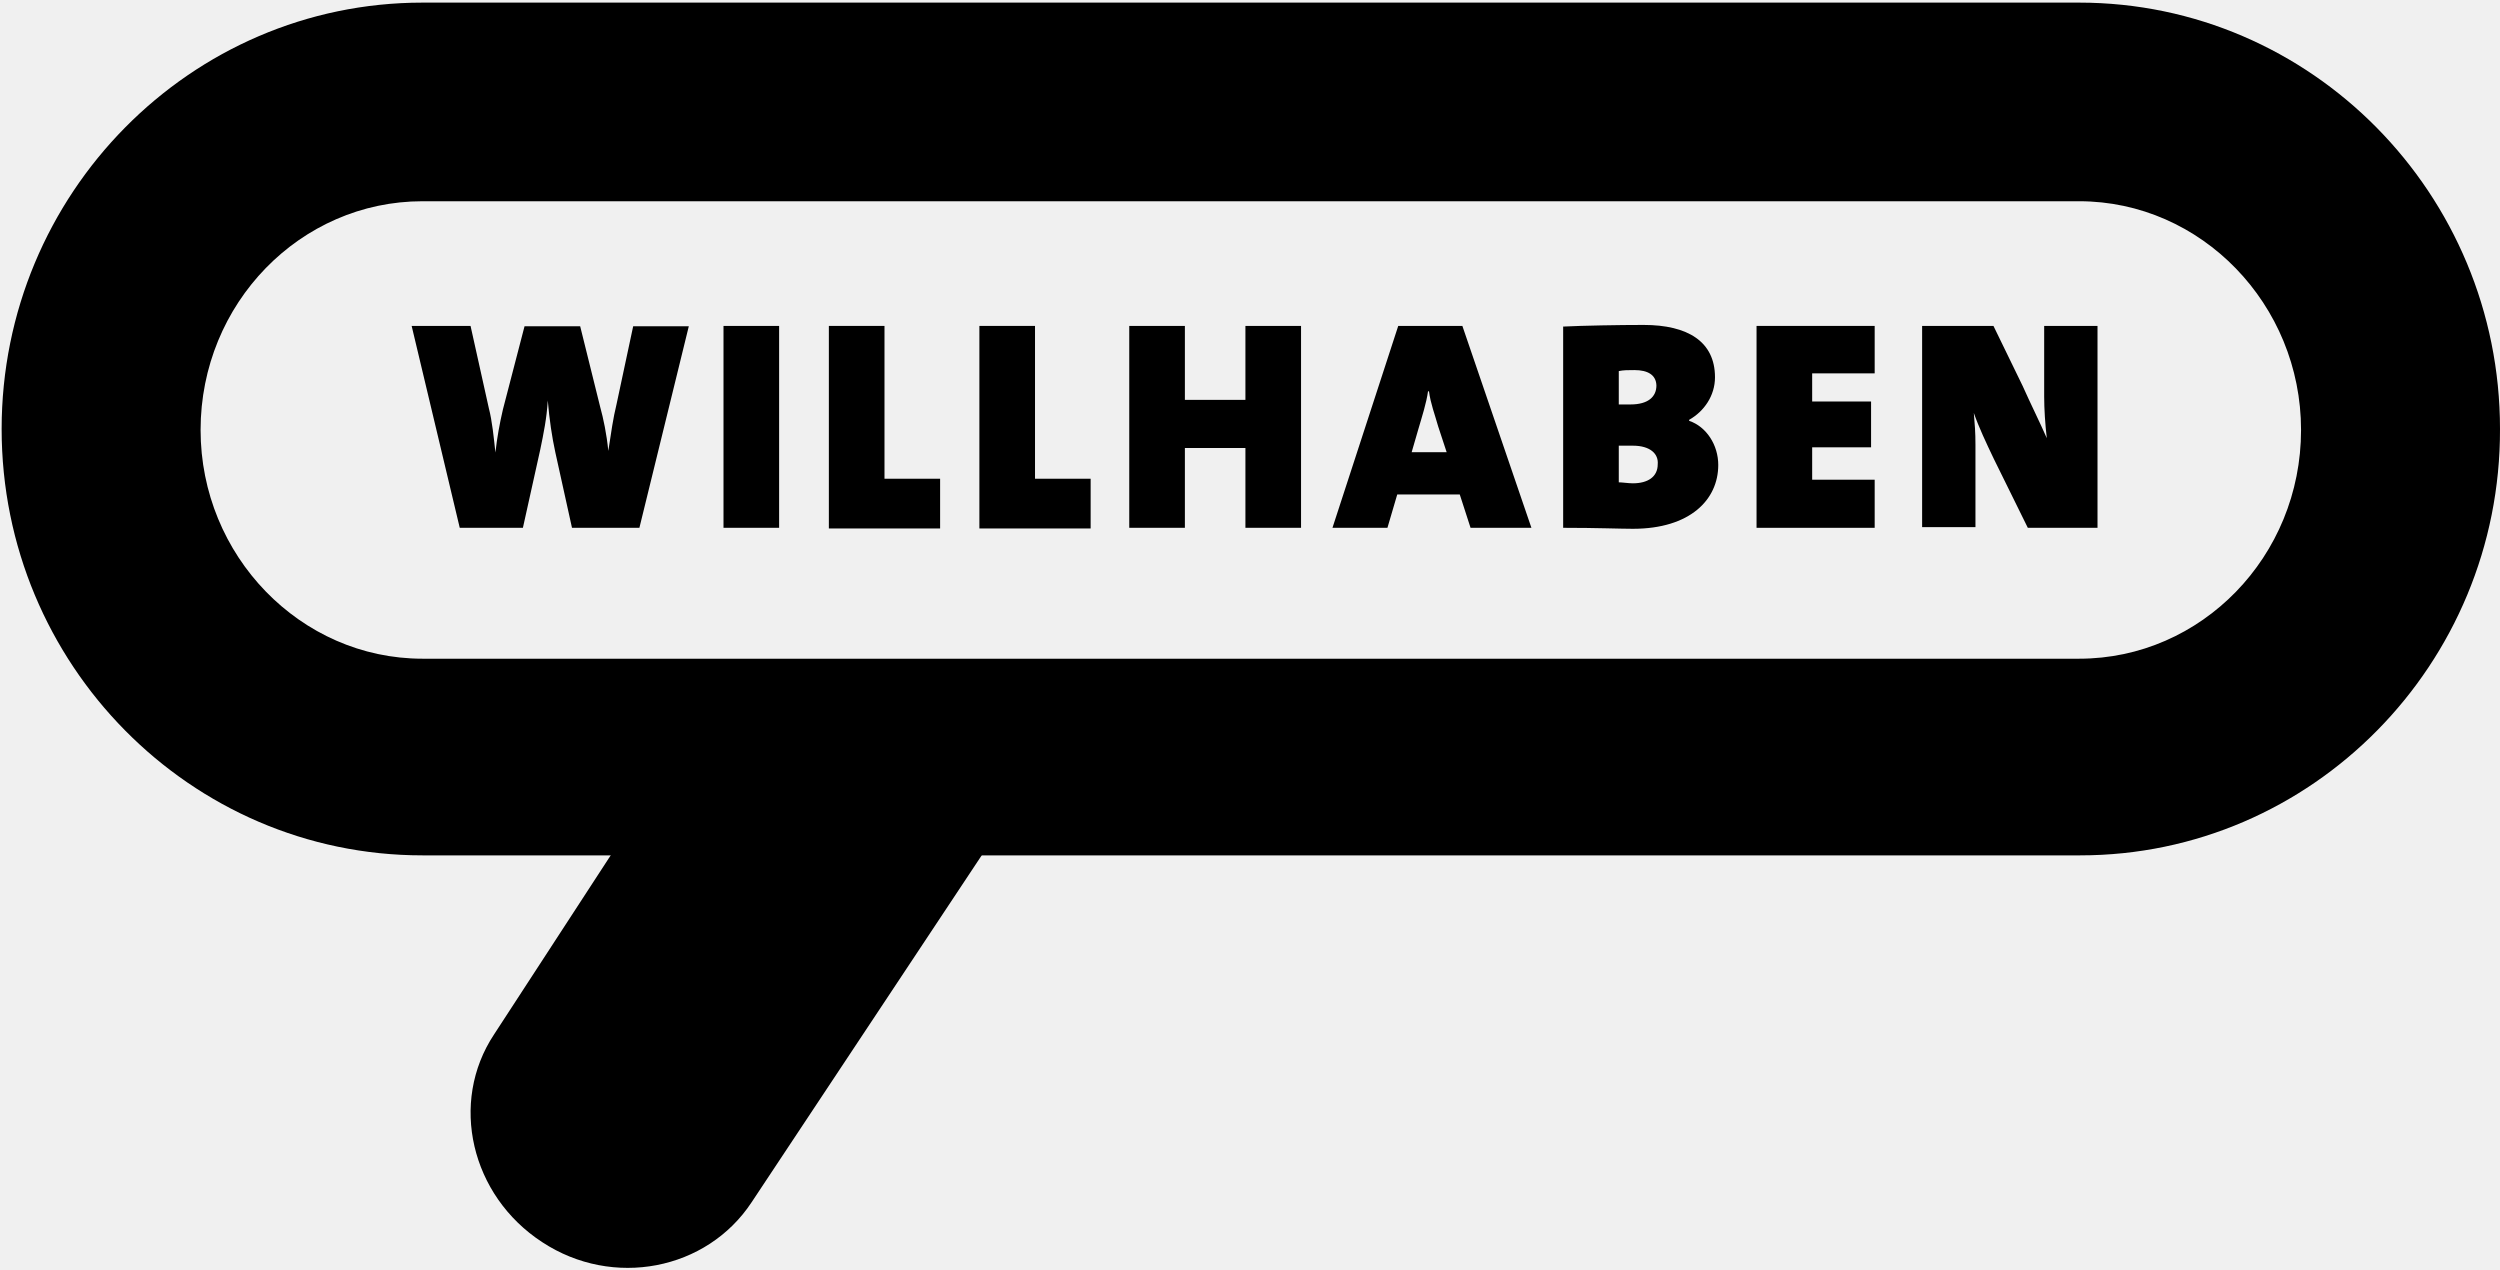
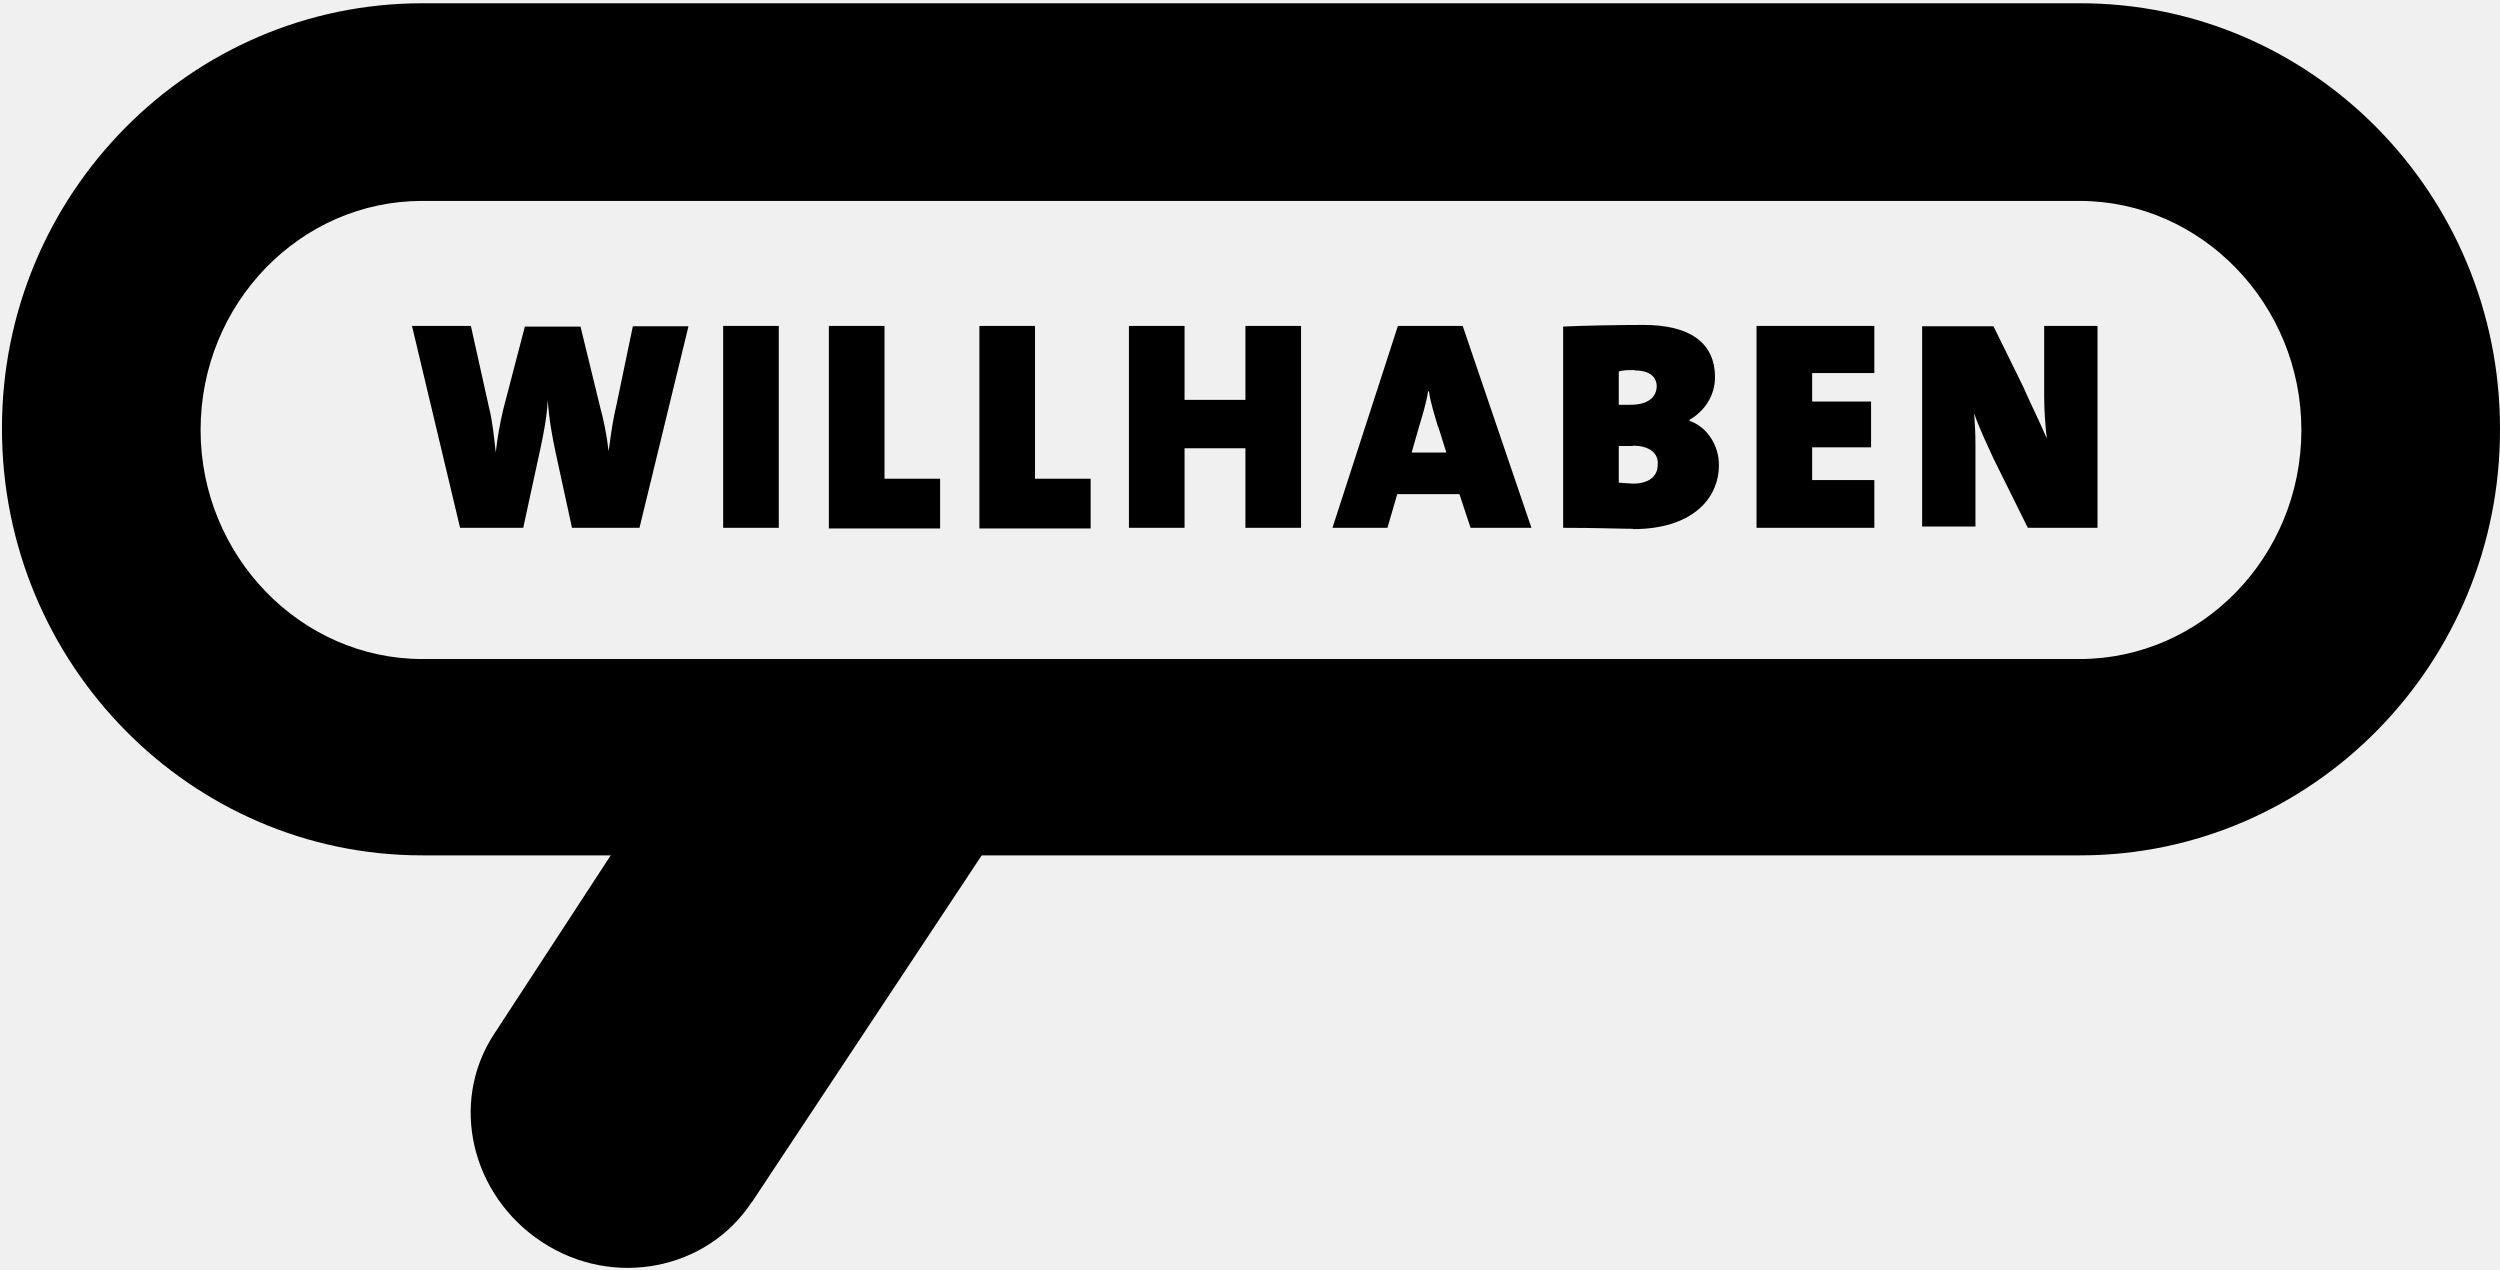
- <svg xmlns="http://www.w3.org/2000/svg" width="764px" height="388px" viewBox="0 0 764 388" version="1.1">
-   <defs />
-   <g id="Page-1" stroke="none" stroke-width="1" fill="none" fill-rule="evenodd">
-     <g id="willhaben" fill-rule="nonzero">
-       <path d="M635.7,31 L129.1,31 C74.7,31 30.8,75.7 30.8,131.1 C30.8,186.5 74.7,231.2 129.1,231.2 L635.4,231.2 C689.8,231.2 733.7,186.5 733.7,131.1 C733.7,76 689.8,31 635.7,31 Z" id="Shape" fill-opacity="0" fill="#FFFFFF" />
-       <path d="M635.7,261.4 L129.1,261.4 C58.2,261.4 0.5,203 0.5,131.1 C0.5,59.2 58.2,0.8 129.1,0.8 L635.4,0.8 C706.3,0.8 764,59.2 764,131.1 C764.2,203 706.5,261.4 635.7,261.4 Z M129.1,61.5 C91.8,61.5 61.3,92.7 61.3,131.4 C61.3,169.8 91.8,201.3 129.1,201.3 L635.4,201.3 C672.7,201.3 703.2,170.1 703.2,131.4 C703.2,93 672.7,61.5 635.4,61.5 L129.1,61.5 Z" id="Shape" fill="#000000" />
-       <path d="M229.7,367.4 C216,388.2 187.3,393.8 165.7,379.6 L165.7,379.6 C143.9,365.4 137.2,336.9 151,316.1 L211.7,222.9 C225.4,202.1 253.9,196.5 275.7,210.7 L275.7,210.7 C297.5,224.9 320.9,229.2 307.5,250.1 L229.7,367.4 Z" id="Shape" fill="#000000" />
-       <g id="Group" transform="translate(125, 99)" fill="#000000">
-         <path d="M70.4,62.3 L49.8,62.3 L44.7,39.2 C43.7,34.6 42.9,29.3 42.4,23.4 L42.4,23.4 C42.1,28.7 41.1,33.6 40.1,38.4 L34.8,62.3 L15.5,62.3 L0.8,0.6 L18.8,0.6 L24.4,25.8 C25.4,29.6 25.9,34.7 26.4,39.3 L26.4,39.3 C26.9,34.7 27.7,30.4 28.7,26.1 L35.3,0.7 L52.3,0.7 L58.4,25.3 C59.4,28.9 60.4,33.7 60.9,38.8 L60.9,38.8 C61.7,33.5 62.4,28.6 63.4,24.6 L68.5,0.7 L85.5,0.7 L70.4,62.3 Z" id="Shape" />
-         <path d="M96.1,62.3 L96.1,0.6 L113.1,0.6 L113.1,62.3 C113.1,62.3 96.1,62.3 96.1,62.3 Z" id="Shape" />
-         <polygon id="Shape" points="128.3 62.3 128.3 0.6 145.3 0.6 145.3 47.3 162.3 47.3 162.3 62.5 128.3 62.5" />
-         <polygon id="Shape" points="174.3 62.3 174.3 0.6 191.3 0.6 191.3 47.3 208.3 47.3 208.3 62.5 174.3 62.5" />
-         <path d="M255.6,62.3 L255.6,37.9 L237.1,37.9 L237.1,62.3 L220.1,62.3 L220.1,0.6 L237.1,0.6 L237.1,23.2 L255.6,23.2 L255.6,0.6 L272.6,0.6 L272.6,62.3 C272.6,62.3 255.6,62.3 255.6,62.3 Z" id="Shape" />
-         <path d="M324.4,62.3 L321.1,52.1 L302,52.1 L299,62.3 L282.2,62.3 L302.3,0.6 L321.9,0.6 L343,62.3 L324.4,62.3 Z M314.5,31.3 C313.5,27.7 312.2,24.4 311.7,20.6 L311.4,20.6 C310.9,24.2 309.6,28.2 308.4,32.3 L306.4,39.2 L317.1,39.2 L314.5,31.3 Z" id="Shape" />
-         <path d="M374,62.6 C370.2,62.6 363.1,62.3 352.7,62.3 L352.7,0.8 C358.8,0.5 369.7,0.3 377.3,0.3 C390.8,0.3 399.1,5.4 399.1,16.3 C399.1,21.9 395.8,26.7 391.2,29.3 L391.2,29.6 C396.5,31.4 400.1,37 400.1,43.1 C400.1,53.7 391.5,62.6 374,62.6 Z M374.5,14.1 C372.5,14.1 371.2,14.1 369.7,14.4 L369.7,24.6 C370.7,24.6 372,24.6 373.3,24.6 C378.6,24.6 381.2,22.3 381.2,18.8 C381.1,15.6 378.6,14.1 374.5,14.1 Z M374,37.2 C373.2,37.2 370.7,37.2 369.7,37.2 L369.7,48.4 C370.7,48.4 372.7,48.7 374,48.7 C378.6,48.7 381.6,46.7 381.6,42.9 C381.9,39.7 379.3,37.2 374,37.2 Z" id="Shape" />
-         <polygon id="Shape" points="411.8 62.3 411.8 0.6 447.9 0.6 447.9 15.1 428.8 15.1 428.8 23.7 446.8 23.7 446.8 37.7 428.8 37.7 428.8 47.6 447.9 47.6 447.9 62.3 411.8 62.3" />
-         <path d="M494.7,62.3 L484.3,41.2 C482,36.4 479.7,31.5 478.2,27.2 C478.5,30.8 478.7,33 478.7,36.9 L478.7,62.1 L462.4,62.1 L462.4,0.6 L484.2,0.6 L493.1,18.9 C495.6,24.5 498.4,30.1 500.5,34.9 C500,30.6 499.7,26 499.7,22.2 L499.7,0.6 L516,0.6 L516,62.3 C516,62.3 494.7,62.3 494.7,62.3 Z" id="Shape" />
-       </g>
+ <svg xmlns="http://www.w3.org/2000/svg" width="764" height="388" viewBox="0 0 764 388">
+   <g fill-rule="nonzero" fill="none">
+     <path d="M635.7 31H129C74.8 31 31 75.7 31 131c0 55.5 44 100.2 98.3 100.2h506.4c54.4 0 98.3-44.7 98.3-100 0-55.2-44-100.2-98-100.2z" fill-opacity="0" fill="#FFF" />
+     <path d="M635.7 261.4H129C58.3 261.4.6 203 .6 131 .5 59.3 58.2 1 129 1h506.4C706.4.8 764 59.2 764 131c.2 72-57.5 130.4-128.3 130.4zM129 61.4c-37.2 0-67.7 31.3-67.7 70 0 38.4 30.5 70 67.8 70h506.4c37.3 0 67.8-31.3 67.8-70 0-38.4-30.5-70-67.8-70H129z" fill="#000" />
+     <path d="M229.7 367.4c-13.7 20.8-42.4 26.4-64 12.2C144 365.4 137.2 337 151 316l60.7-93c13.7-21 42.2-26.5 64-12.3 21.8 14.2 45.2 18.5 31.8 39.4l-77.8 117.4z" fill="#000" />
+     <g fill="#000">
+       <path d="M195.4 161.3h-20.6l-5-23c-1-4.7-2-10-2.4-16-.3 5.4-1.3 10.3-2.3 15l-5.2 24h-19.3l-14.7-61.7h18l5.6 25.2c1 3.8 1.5 9 2 13.5.5-4.6 1.3-9 2.3-13.2l6.6-25.3h17l6 24.6c1 3.6 2 8.4 2.6 13.5.7-5.3 1.4-10.2 2.4-14.2l5-24h17l-15 61.7zM221 161.3V99.6h17v61.7h-17zM253.3 161.3V99.6h17v46.7h17v15.2h-34M299.3 161.3V99.6h17v46.7h17v15.2h-34M380.6 161.3V137H362v24.3h-17V99.6h17v22.6h18.6V99.6h17v61.7h-17zM449.4 161.3L446 151h-19l-3 10.3h-16.8l20-61.7H447l21 61.7h-18.6zm-10-31c-1-3.6-2.2-7-2.7-10.7h-.3c-.5 3.6-1.8 7.6-3 11.7l-2 7H442l-2.5-8zM499 161.6c-3.8 0-11-.3-21.3-.3V99.8c6-.3 17-.5 24.6-.5 13.5 0 21.8 5 21.8 16 0 5.6-3.2 10.4-7.8 13v.3c5.3 1.8 9 7.4 9 13.5 0 10.7-8.7 19.6-26.2 19.6zm.5-48.5c-2 0-3.3 0-4.8.4v10.2h3.6c5.3 0 8-2.3 8-5.8-.2-3.2-2.7-4.7-6.8-4.7zm-.5 23.2h-4.3v11.2l4.3.3c4.6 0 7.6-2 7.6-5.8.3-3.3-2.3-5.8-7.6-5.8zM536.8 161.3V99.6h36V114h-19v8.7h18v14h-18v10h19v14.6h-36M619.7 161.3l-10.4-21c-2.3-5-4.6-9.8-6-14 .2 3.5.4 5.7.4 9.6v25h-16.3V99.7h21.8l9 18.3c2.4 5.5 5.2 11 7.3 16-.5-4.4-.8-9-.8-12.8V99.6H641v61.7h-21.3z" />
    </g>
  </g>
</svg>
